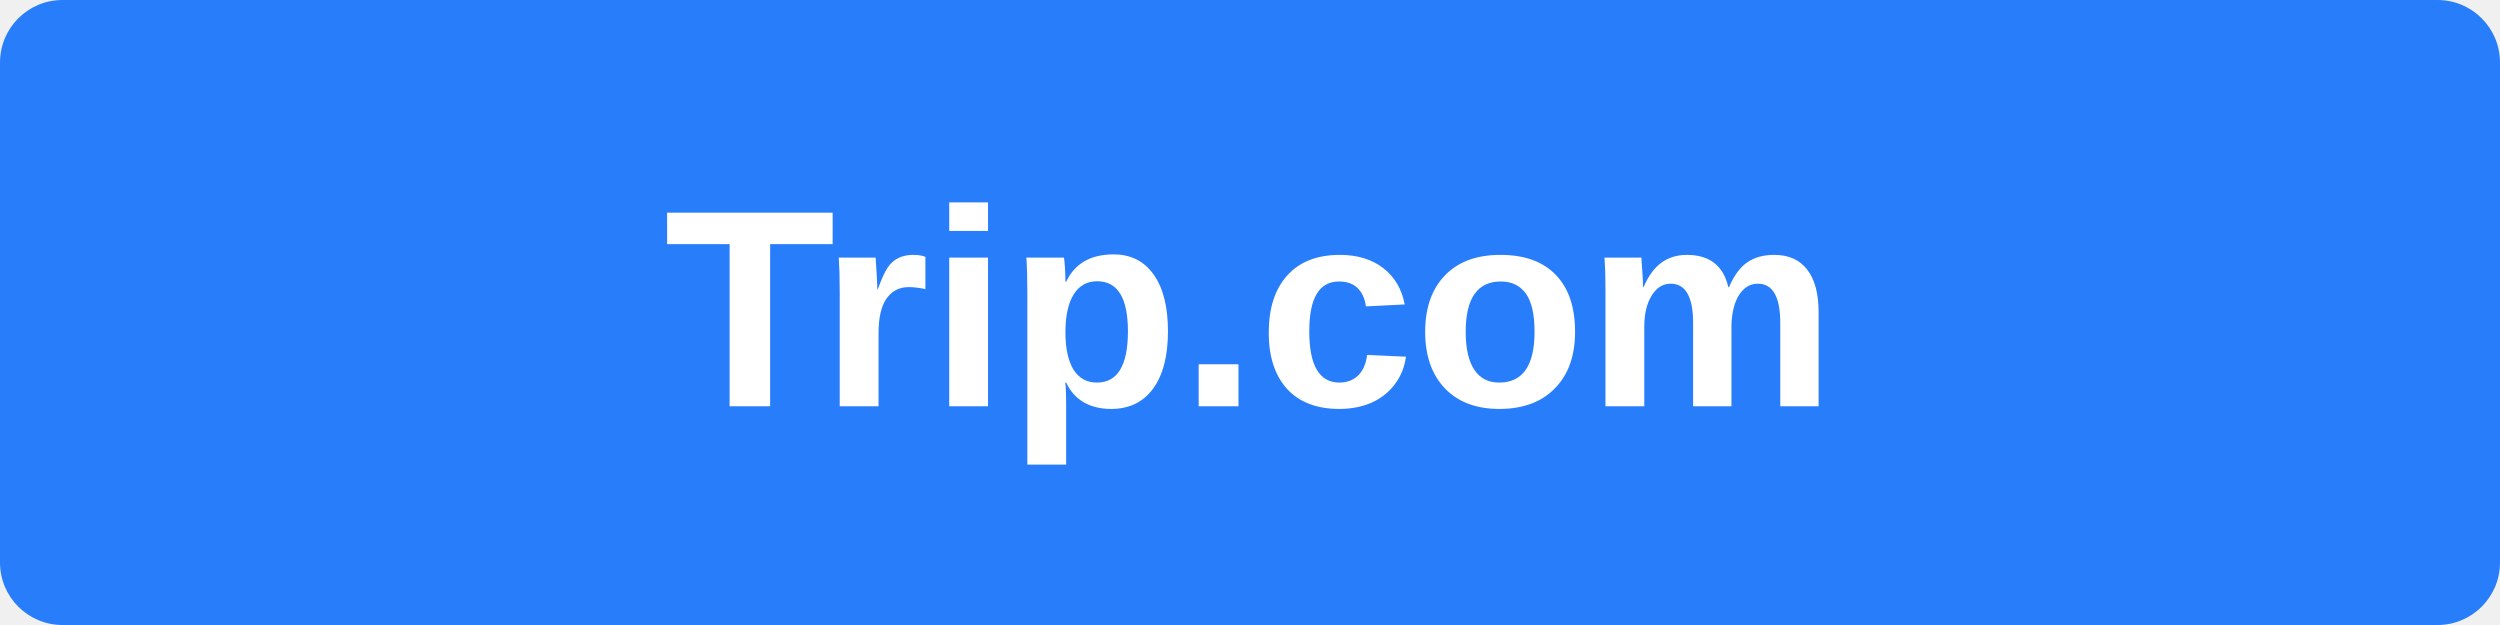
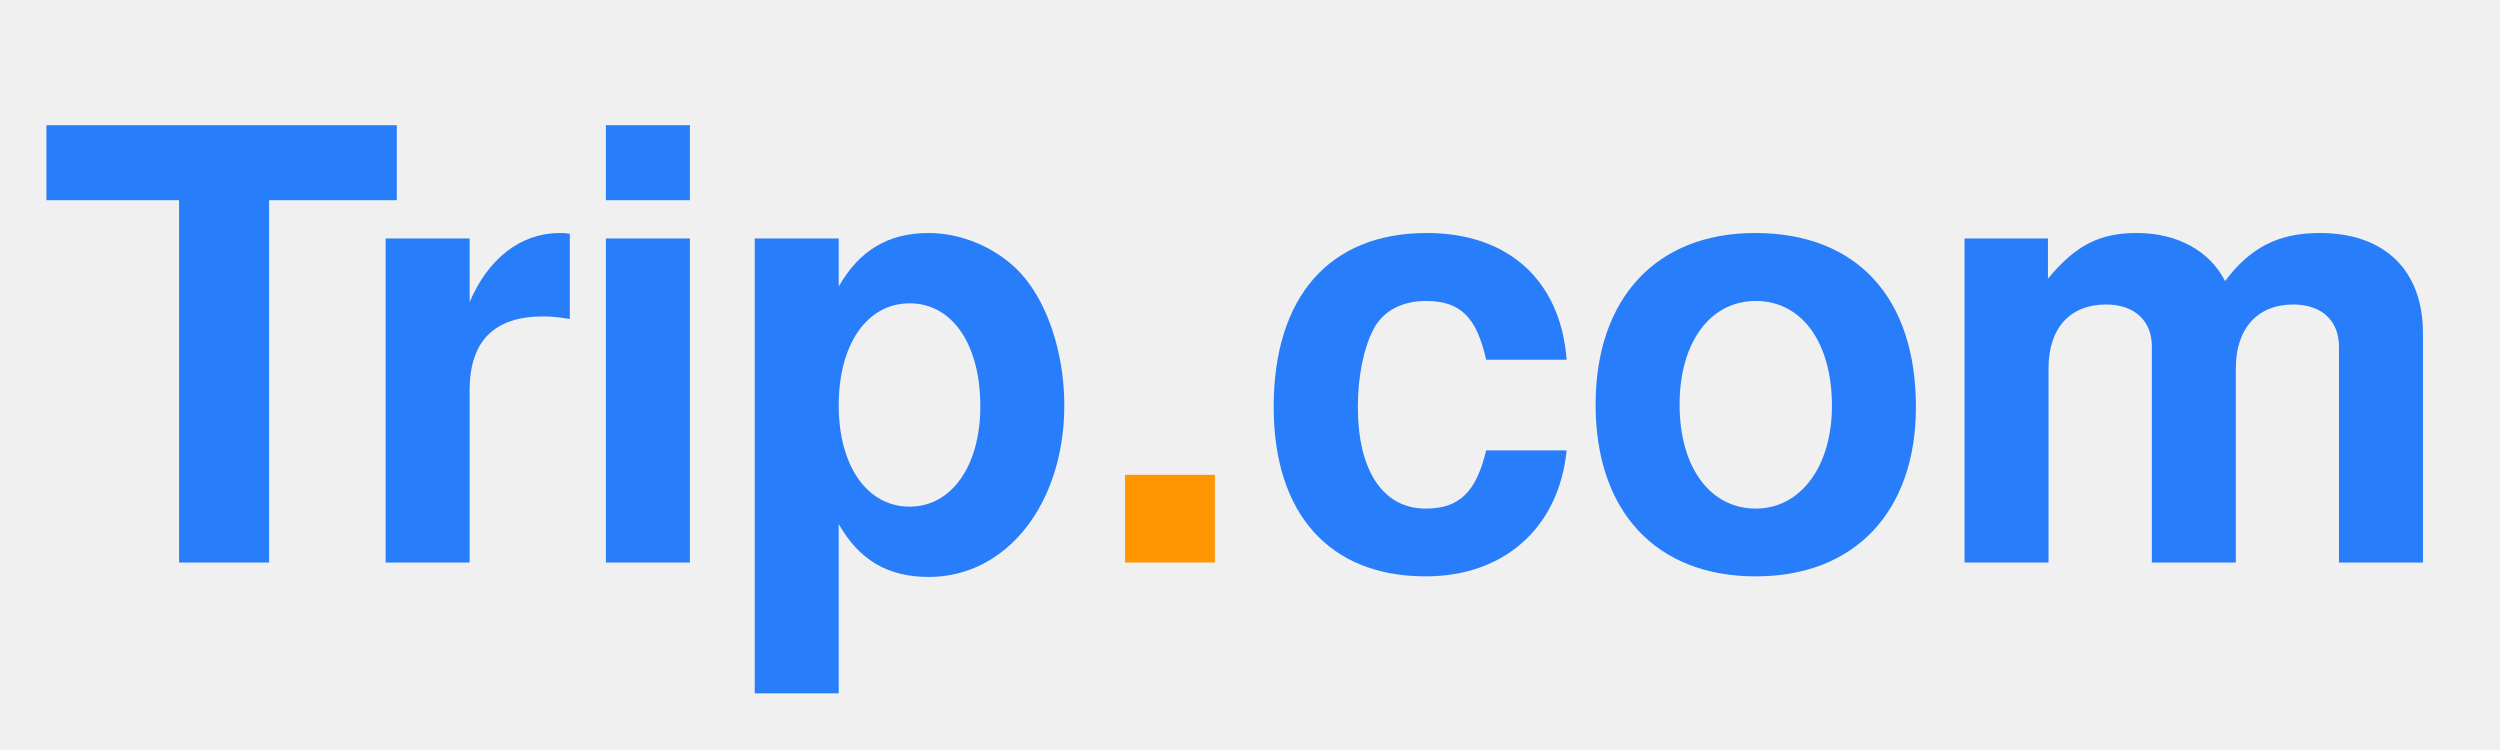
- <svg xmlns="http://www.w3.org/2000/svg" viewBox="0 0 160 40">
-   <rect width="160" height="40" rx="4" fill="#287DFA" />
-   <text x="80" y="26" text-anchor="middle" font-family="Arial, Helvetica, sans-serif" font-weight="800" font-size="18" fill="white">Trip.com</text>
+ <svg xmlns="http://www.w3.org/2000/svg" viewBox="0 0 200 60">
+   <text x="100" y="45" text-anchor="middle" font-family="'Helvetica Neue', Helvetica, Arial, sans-serif" font-weight="900" font-size="48" fill="#287DFA" letter-spacing="-1">Trip<tspan fill="#FF9500">.</tspan>com</text>
</svg>
